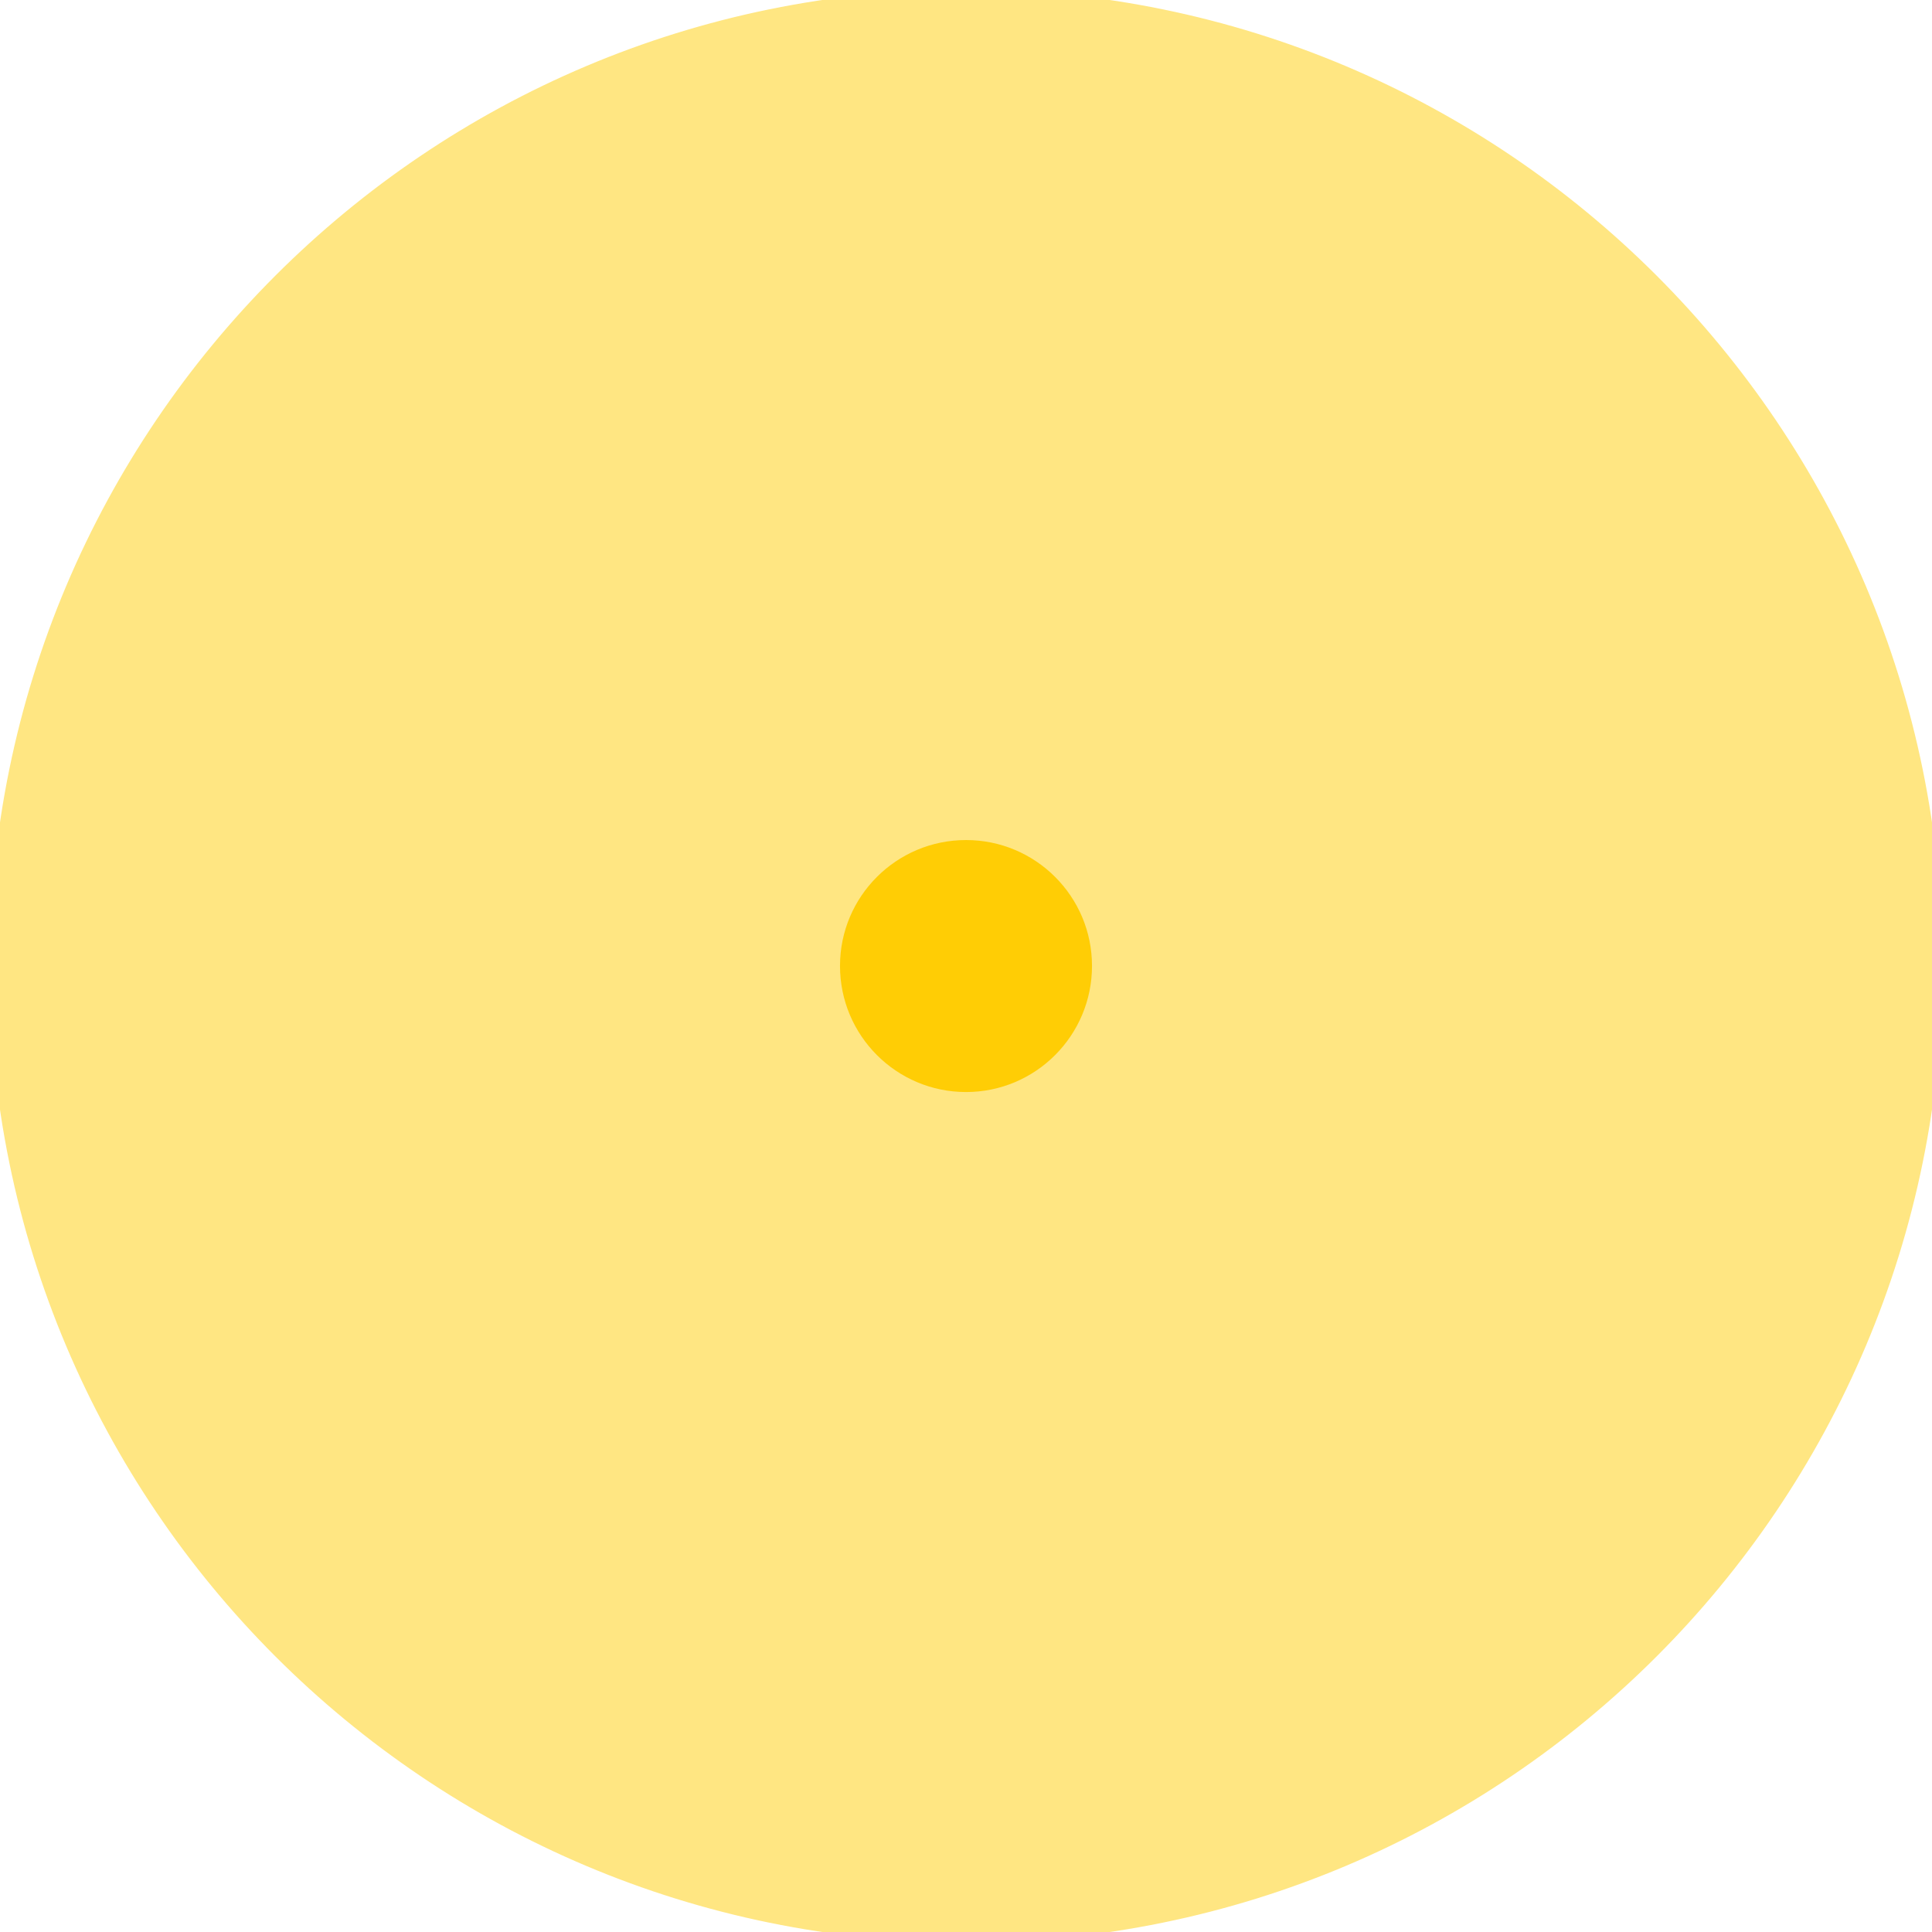
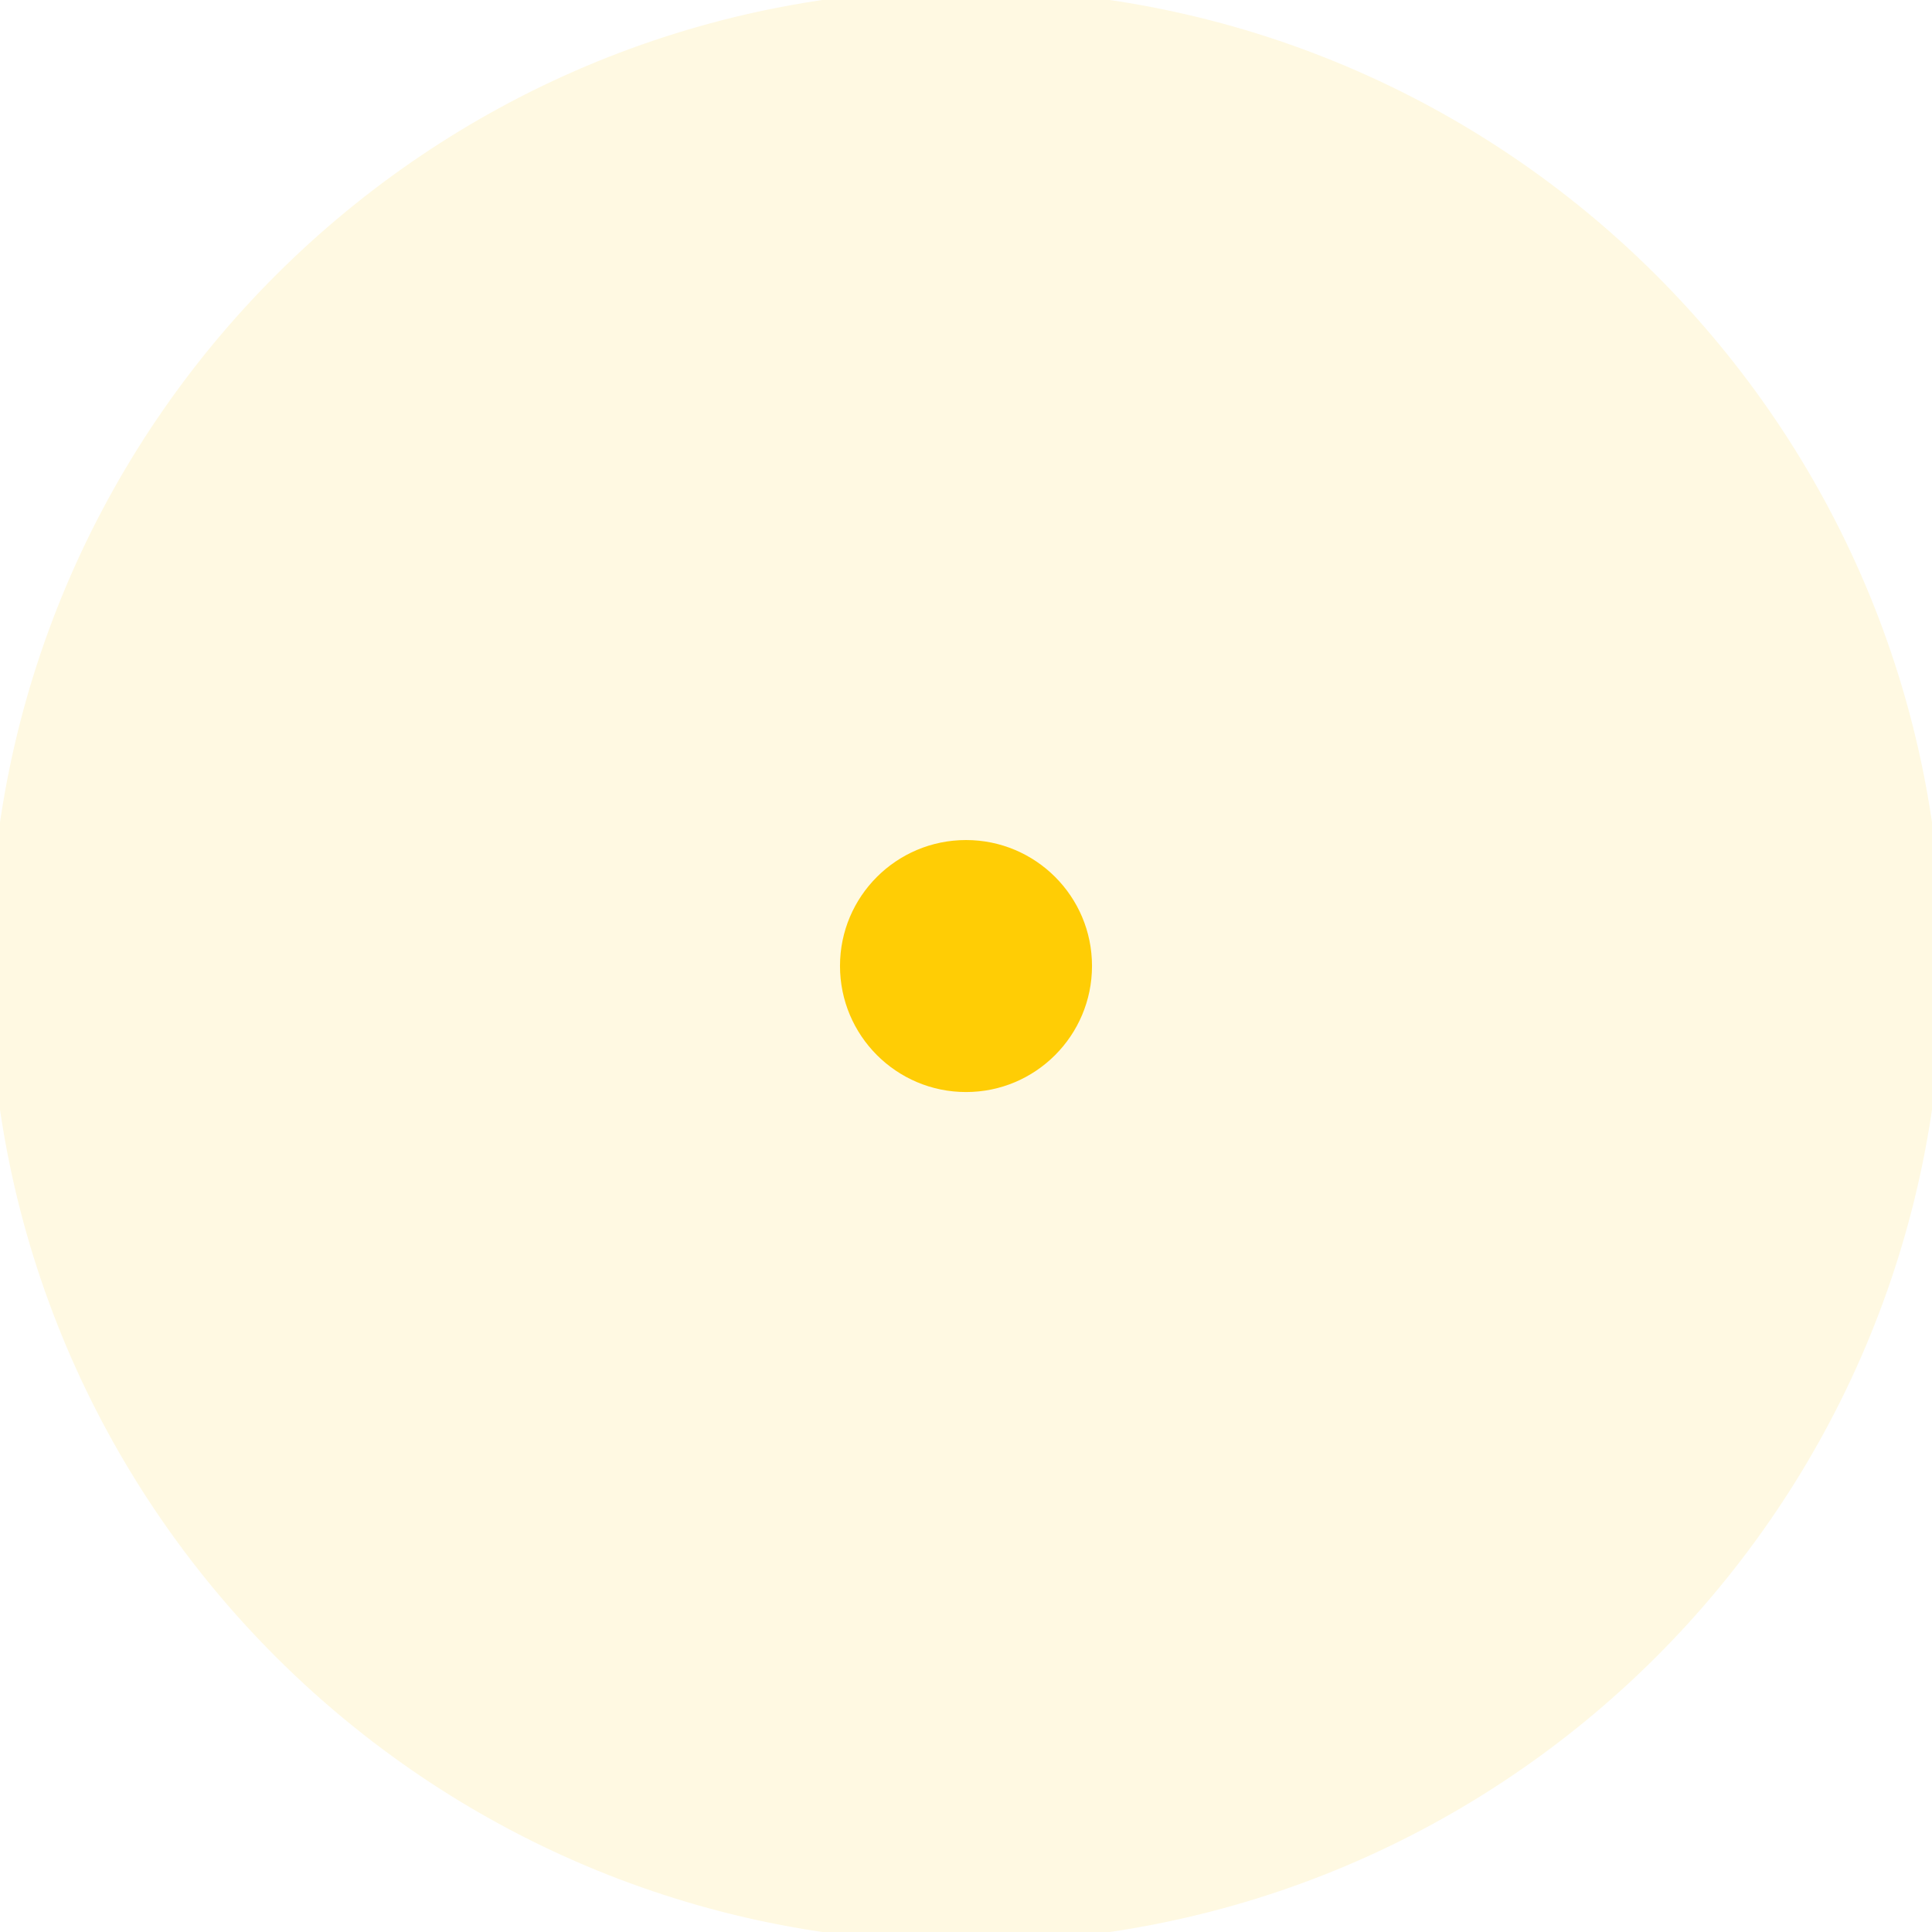
<svg xmlns="http://www.w3.org/2000/svg" version="1.1" id="Layer_1" x="0px" y="0px" width="92px" height="92px" viewBox="0 0 92 92" enable-background="new 0 0 92 92" xml:space="preserve">
  <g>
-     <path opacity="0.5" fill="#FFCD05" stroke="#FFCD05" stroke-miterlimit="10" d="M92,46c0,25.41-20.59,46-46,46   C20.595,92,0,71.41,0,46C0,20.595,20.595,0,46,0C71.41,0,92,20.595,92,46z" />
+     <path opacity="0.12" fill="#FFCD05" stroke="#FFCD05" stroke-miterlimit="10" enable-background="new    " d="M92,46   c0,25.41-20.59,46-46,46C20.595,92,0,71.41,0,46C0,20.595,20.595,0,46,0C71.41,0,92,20.595,92,46z" />
    <path fill="#FFCD05" d="M52,45.996c0,3.316-2.686,6.006-5.998,6.006c-3.314,0-6.002-2.689-6.002-6.006   c0-3.311,2.688-5.994,6.002-5.994C49.314,40.002,52,42.686,52,45.996z" />
  </g>
</svg>
